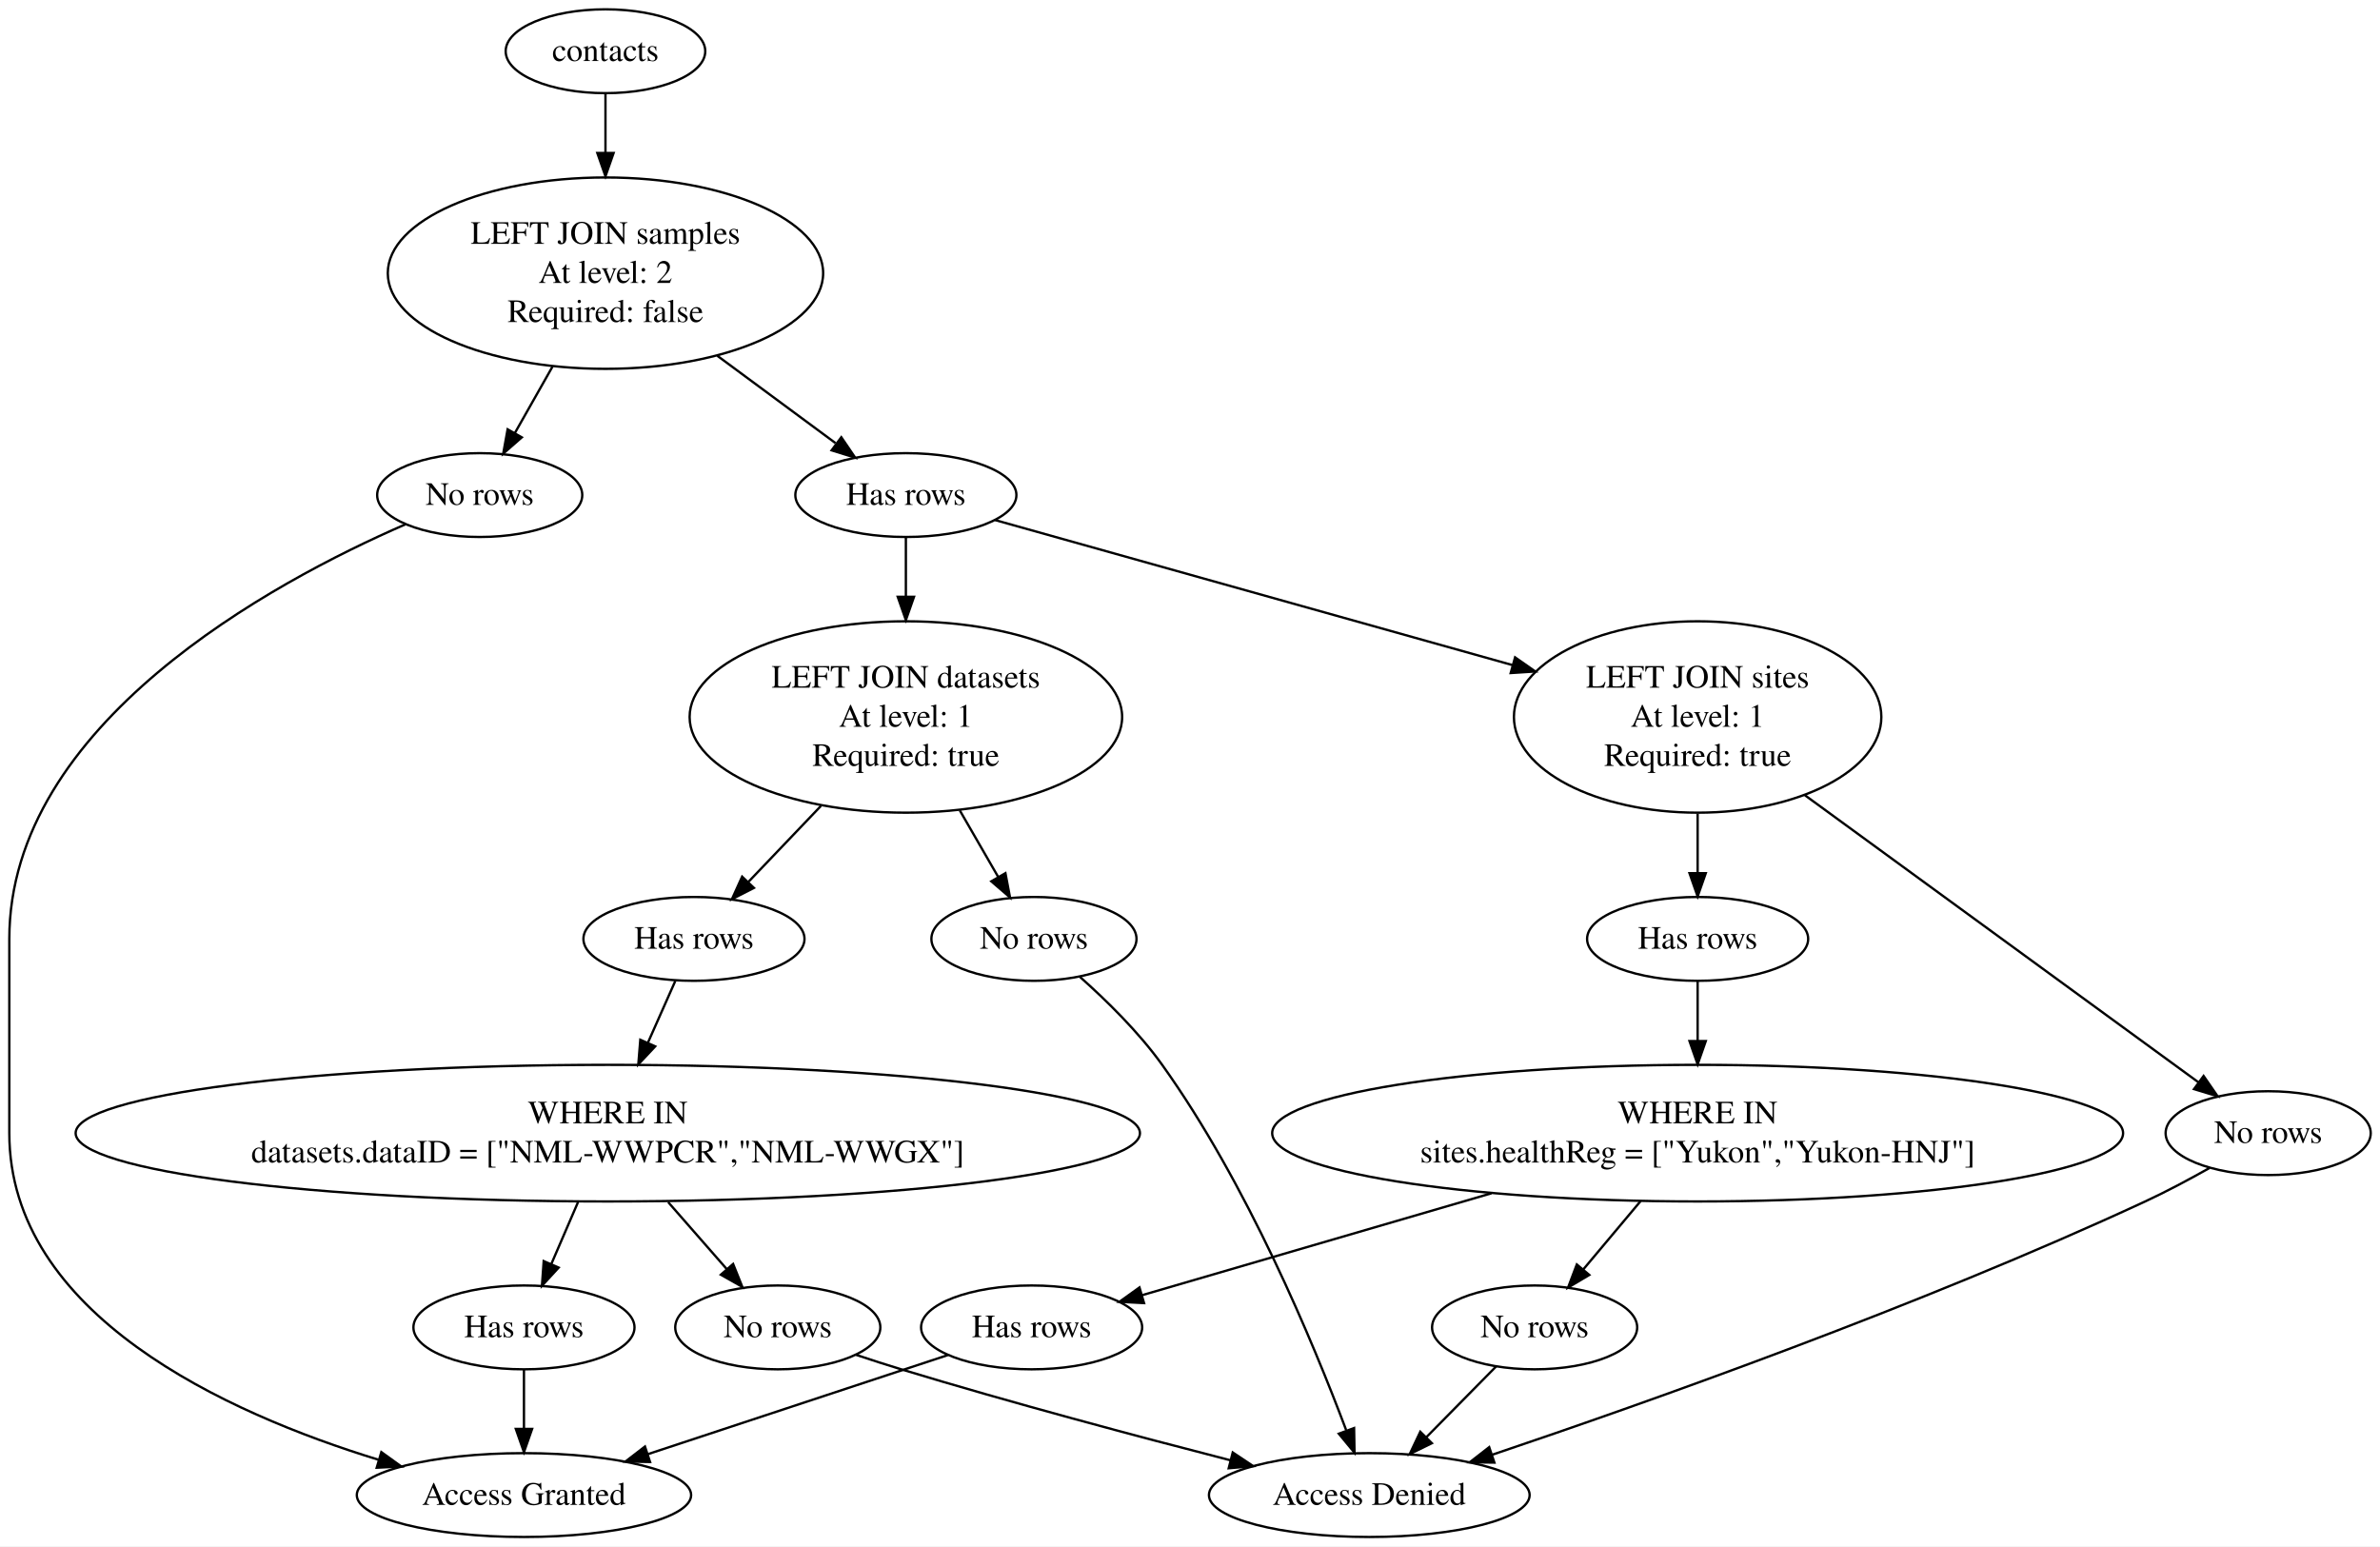
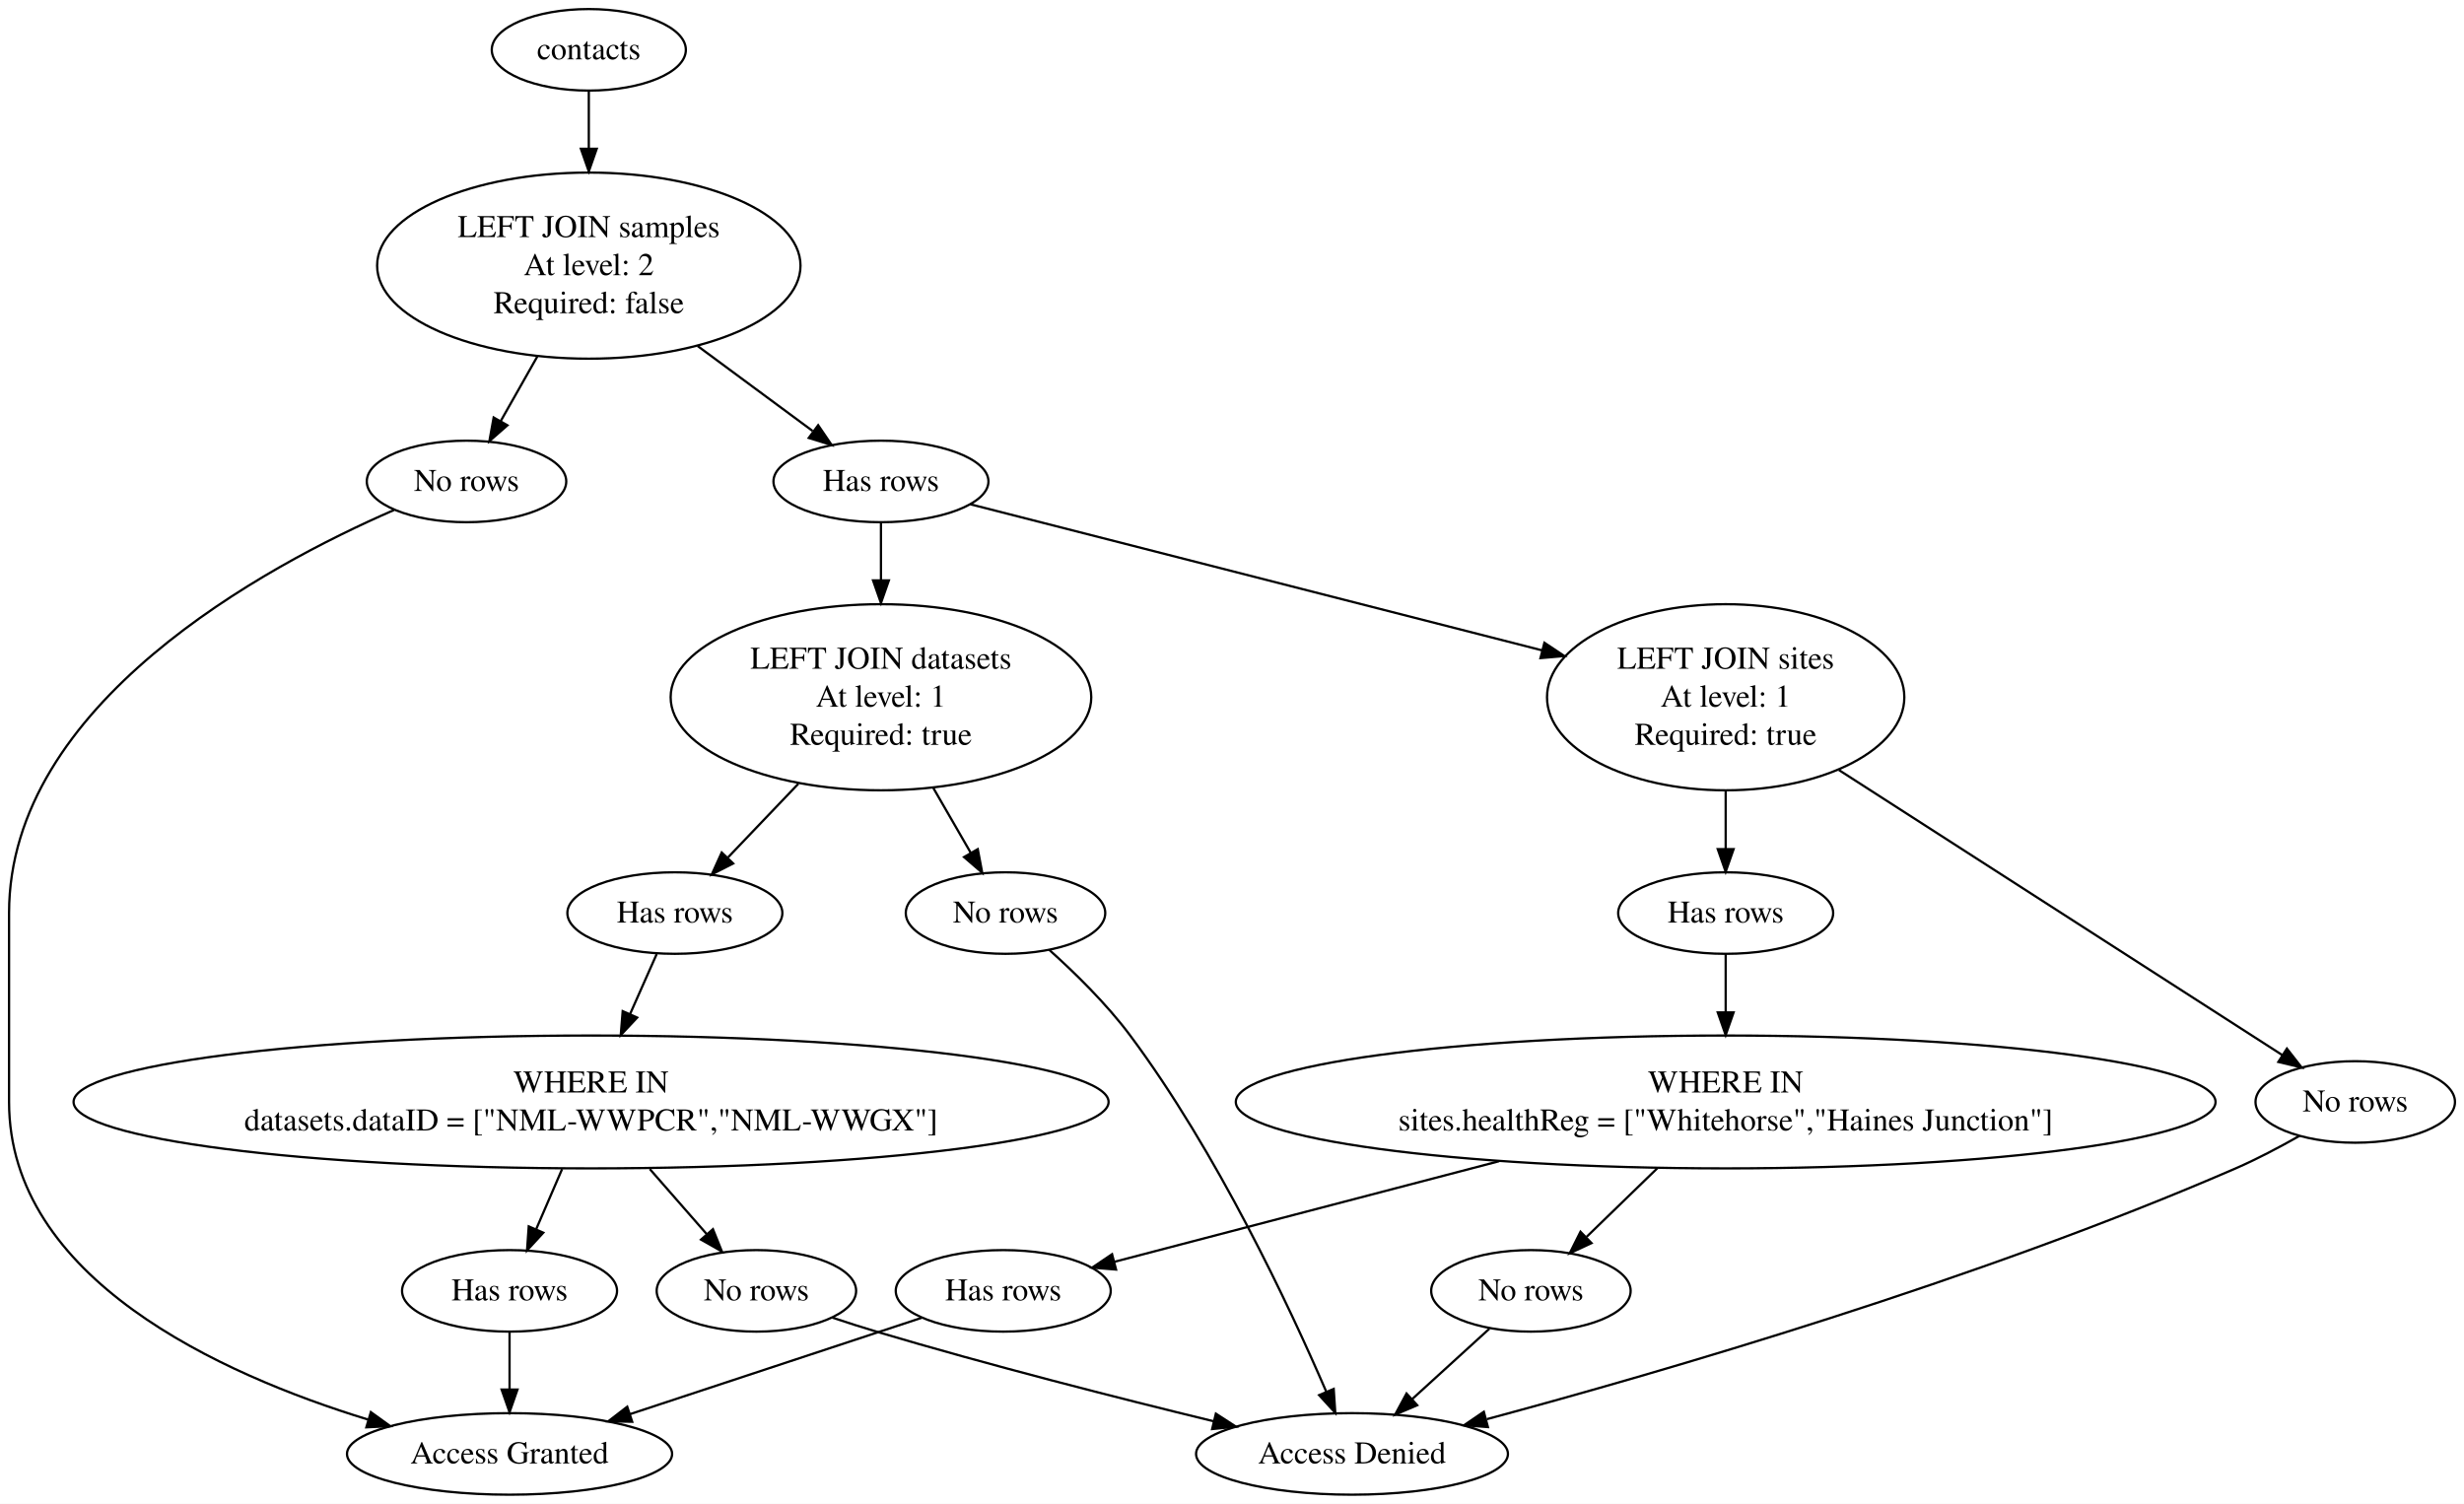
- <svg xmlns="http://www.w3.org/2000/svg" width="1022pt" height="664pt" viewBox="0.00 0.00 1022.02 664.01">
+ <svg xmlns="http://www.w3.org/2000/svg" width="1088pt" height="664pt" viewBox="0.00 0.00 1088.02 664.01">
  <g id="graph0" class="graph" transform="scale(1 1) rotate(0) translate(4 660.0114)">
-     <polygon fill="#ffffff" stroke="transparent" points="-4,4 -4,-660.011 1018.021,-660.011 1018.021,4 -4,4" />
+     <polygon fill="#ffffff" stroke="transparent" points="-4,4 -4,-660.011 1084.021,-660.011 1084.021,4 -4,4" />
    <g id="node1" class="node">
      <ellipse fill="none" stroke="#000000" cx="256" cy="-638.011" rx="42.854" ry="18" />
      <text text-anchor="middle" x="256" y="-633.811" font-family="Times,serif" font-size="14.00" fill="#000000">contacts</text>
    </g>
    <g id="node2" class="node">
      <ellipse fill="none" stroke="#000000" cx="256" cy="-542.716" rx="93.477" ry="41.091" />
      <text text-anchor="middle" x="256" y="-555.316" font-family="Times,serif" font-size="14.00" fill="#000000">LEFT JOIN samples</text>
      <text text-anchor="middle" x="256" y="-538.516" font-family="Times,serif" font-size="14.00" fill="#000000">At level: 2</text>
      <text text-anchor="middle" x="256" y="-521.716" font-family="Times,serif" font-size="14.00" fill="#000000">Required: false</text>
    </g>
    <g id="edge1" class="edge">
      <path fill="none" stroke="#000000" d="M256,-619.638C256,-612.328 256,-603.519 256,-594.51" />
      <polygon fill="#000000" stroke="#000000" points="259.5,-594.323 256,-584.324 252.5,-594.324 259.5,-594.323" />
    </g>
    <g id="node3" class="node">
      <ellipse fill="none" stroke="#000000" cx="385" cy="-447.421" rx="47.47" ry="18" />
      <text text-anchor="middle" x="385" y="-443.221" font-family="Times,serif" font-size="14.00" fill="#000000">Has rows</text>
    </g>
    <g id="edge2" class="edge">
      <path fill="none" stroke="#000000" d="M304.035,-507.232C321.041,-494.669 339.684,-480.897 354.789,-469.738" />
      <polygon fill="#000000" stroke="#000000" points="357.272,-472.256 363.236,-463.499 353.113,-466.626 357.272,-472.256" />
    </g>
    <g id="node18" class="node">
      <ellipse fill="none" stroke="#000000" cx="202" cy="-447.421" rx="44.041" ry="18" />
      <text text-anchor="middle" x="202" y="-443.221" font-family="Times,serif" font-size="14.00" fill="#000000">No rows</text>
    </g>
    <g id="edge21" class="edge">
      <path fill="none" stroke="#000000" d="M233.256,-502.579C227.779,-492.914 222.063,-482.827 217.039,-473.961" />
      <polygon fill="#000000" stroke="#000000" points="220.069,-472.209 212.094,-465.234 213.979,-475.66 220.069,-472.209" />
    </g>
    <g id="node4" class="node">
-       <ellipse fill="none" stroke="#000000" cx="725" cy="-352.126" rx="78.888" ry="41.091" />
-       <text text-anchor="middle" x="725" y="-364.726" font-family="Times,serif" font-size="14.00" fill="#000000">LEFT JOIN sites</text>
-       <text text-anchor="middle" x="725" y="-347.926" font-family="Times,serif" font-size="14.00" fill="#000000">At level: 1</text>
-       <text text-anchor="middle" x="725" y="-331.126" font-family="Times,serif" font-size="14.00" fill="#000000">Required: true</text>
+       <ellipse fill="none" stroke="#000000" cx="758" cy="-352.126" rx="78.888" ry="41.091" />
+       <text text-anchor="middle" x="758" y="-364.726" font-family="Times,serif" font-size="14.00" fill="#000000">LEFT JOIN sites</text>
+       <text text-anchor="middle" x="758" y="-347.926" font-family="Times,serif" font-size="14.00" fill="#000000">At level: 1</text>
+       <text text-anchor="middle" x="758" y="-331.126" font-family="Times,serif" font-size="14.00" fill="#000000">Required: true</text>
    </g>
    <g id="edge3" class="edge">
-       <path fill="none" stroke="#000000" d="M423.341,-436.675C477,-421.636 575.748,-393.959 645.627,-374.373" />
-       <polygon fill="#000000" stroke="#000000" points="646.604,-377.734 655.288,-371.665 644.714,-370.994 646.604,-377.734" />
+       <path fill="none" stroke="#000000" d="M424.564,-437.313C484.349,-422.039 598.992,-392.75 676.977,-372.826" />
+       <polygon fill="#000000" stroke="#000000" points="677.952,-376.19 686.775,-370.323 676.22,-369.407 677.952,-376.19" />
    </g>
    <g id="node12" class="node">
      <ellipse fill="none" stroke="#000000" cx="385" cy="-352.126" rx="92.866" ry="41.091" />
      <text text-anchor="middle" x="385" y="-364.726" font-family="Times,serif" font-size="14.00" fill="#000000">LEFT JOIN datasets</text>
      <text text-anchor="middle" x="385" y="-347.926" font-family="Times,serif" font-size="14.00" fill="#000000">At level: 1</text>
      <text text-anchor="middle" x="385" y="-331.126" font-family="Times,serif" font-size="14.00" fill="#000000">Required: true</text>
    </g>
    <g id="edge12" class="edge">
      <path fill="none" stroke="#000000" d="M385,-429.048C385,-421.738 385,-412.929 385,-403.92" />
      <polygon fill="#000000" stroke="#000000" points="388.5,-403.733 385,-393.733 381.5,-403.733 388.5,-403.733" />
    </g>
    <g id="node5" class="node">
-       <ellipse fill="none" stroke="#000000" cx="725" cy="-256.831" rx="47.47" ry="18" />
-       <text text-anchor="middle" x="725" y="-252.631" font-family="Times,serif" font-size="14.00" fill="#000000">Has rows</text>
+       <ellipse fill="none" stroke="#000000" cx="758" cy="-256.831" rx="47.47" ry="18" />
+       <text text-anchor="middle" x="758" y="-252.631" font-family="Times,serif" font-size="14.00" fill="#000000">Has rows</text>
    </g>
    <g id="edge4" class="edge">
-       <path fill="none" stroke="#000000" d="M725,-310.606C725,-302.054 725,-293.235 725,-285.274" />
-       <polygon fill="#000000" stroke="#000000" points="728.5,-285.057 725,-275.057 721.5,-285.057 728.5,-285.057" />
+       <path fill="none" stroke="#000000" d="M758,-310.606C758,-302.054 758,-293.235 758,-285.274" />
+       <polygon fill="#000000" stroke="#000000" points="761.5,-285.057 758,-275.057 754.5,-285.057 761.5,-285.057" />
    </g>
    <g id="node11" class="node">
-       <ellipse fill="none" stroke="#000000" cx="970" cy="-173.416" rx="44.041" ry="18" />
-       <text text-anchor="middle" x="970" y="-169.216" font-family="Times,serif" font-size="14.00" fill="#000000">No rows</text>
+       <ellipse fill="none" stroke="#000000" cx="1036" cy="-173.416" rx="44.041" ry="18" />
+       <text text-anchor="middle" x="1036" y="-169.216" font-family="Times,serif" font-size="14.00" fill="#000000">No rows</text>
    </g>
    <g id="edge10" class="edge">
-       <path fill="none" stroke="#000000" d="M771.083,-318.512C820.62,-282.378 897.918,-225.995 940.087,-195.235" />
-       <polygon fill="#000000" stroke="#000000" points="942.265,-197.979 948.281,-189.258 938.14,-192.323 942.265,-197.979" />
+       <path fill="none" stroke="#000000" d="M808.022,-319.97C864.827,-283.453 955.837,-224.948 1003.885,-194.061" />
+       <polygon fill="#000000" stroke="#000000" points="1005.819,-196.978 1012.338,-188.626 1002.034,-191.09 1005.819,-196.978" />
    </g>
    <g id="node6" class="node">
-       <ellipse fill="none" stroke="#000000" cx="725" cy="-173.416" rx="182.702" ry="29.331" />
-       <text text-anchor="middle" x="725" y="-177.616" font-family="Times,serif" font-size="14.00" fill="#000000">WHERE IN</text>
-       <text text-anchor="middle" x="725" y="-160.816" font-family="Times,serif" font-size="14.00" fill="#000000">sites.healthReg = ["Yukon","Yukon-HNJ"]</text>
+       <ellipse fill="none" stroke="#000000" cx="758" cy="-173.416" rx="216.315" ry="29.331" />
+       <text text-anchor="middle" x="758" y="-177.616" font-family="Times,serif" font-size="14.00" fill="#000000">WHERE IN</text>
+       <text text-anchor="middle" x="758" y="-160.816" font-family="Times,serif" font-size="14.00" fill="#000000">sites.healthReg = ["Whitehorse","Haines Junction"]</text>
    </g>
    <g id="edge5" class="edge">
-       <path fill="none" stroke="#000000" d="M725,-238.731C725,-231.142 725,-221.997 725,-212.986" />
-       <polygon fill="#000000" stroke="#000000" points="728.5,-212.959 725,-202.959 721.5,-212.959 728.5,-212.959" />
+       <path fill="none" stroke="#000000" d="M758,-238.731C758,-231.142 758,-221.997 758,-212.986" />
+       <polygon fill="#000000" stroke="#000000" points="761.5,-212.959 758,-202.959 754.5,-212.959 761.5,-212.959" />
    </g>
    <g id="node7" class="node">
      <ellipse fill="none" stroke="#000000" cx="439" cy="-90" rx="47.47" ry="18" />
      <text text-anchor="middle" x="439" y="-85.8" font-family="Times,serif" font-size="14.00" fill="#000000">Has rows</text>
    </g>
    <g id="edge6" class="edge">
-       <path fill="none" stroke="#000000" d="M636.466,-147.594C586.907,-133.139 527.087,-115.692 486.367,-103.815" />
-       <polygon fill="#000000" stroke="#000000" points="487.28,-100.436 476.7,-100.996 485.32,-107.156 487.28,-100.436" />
+       <path fill="none" stroke="#000000" d="M657.942,-147.251C601.374,-132.459 533.167,-114.624 488.078,-102.833" />
+       <polygon fill="#000000" stroke="#000000" points="488.819,-99.41 478.259,-100.266 487.048,-106.182 488.819,-99.41" />
    </g>
    <g id="node9" class="node">
-       <ellipse fill="none" stroke="#000000" cx="655" cy="-90" rx="44.041" ry="18" />
-       <text text-anchor="middle" x="655" y="-85.8" font-family="Times,serif" font-size="14.00" fill="#000000">No rows</text>
+       <ellipse fill="none" stroke="#000000" cx="672" cy="-90" rx="44.041" ry="18" />
+       <text text-anchor="middle" x="672" y="-85.8" font-family="Times,serif" font-size="14.00" fill="#000000">No rows</text>
    </g>
    <g id="edge8" class="edge">
-       <path fill="none" stroke="#000000" d="M700.517,-144.241C692.467,-134.648 683.599,-124.079 675.845,-114.84" />
-       <polygon fill="#000000" stroke="#000000" points="678.476,-112.53 669.366,-107.12 673.113,-117.03 678.476,-112.53" />
+       <path fill="none" stroke="#000000" d="M727.921,-144.241C717.678,-134.306 706.357,-123.325 696.595,-113.856" />
+       <polygon fill="#000000" stroke="#000000" points="698.767,-111.086 689.152,-106.636 693.893,-116.111 698.767,-111.086" />
    </g>
    <g id="node8" class="node">
      <ellipse fill="none" stroke="#000000" cx="221" cy="-18" rx="71.787" ry="18" />
      <text text-anchor="middle" x="221" y="-13.8" font-family="Times,serif" font-size="14.00" fill="#000000">Access Granted</text>
    </g>
    <g id="edge7" class="edge">
      <path fill="none" stroke="#000000" d="M403.002,-78.111C367.921,-66.524 314.169,-48.772 274.164,-35.559" />
      <polygon fill="#000000" stroke="#000000" points="275.16,-32.202 264.567,-32.389 272.965,-38.849 275.16,-32.202" />
    </g>
    <g id="node10" class="node">
-       <ellipse fill="none" stroke="#000000" cx="584" cy="-18" rx="68.858" ry="18" />
-       <text text-anchor="middle" x="584" y="-13.8" font-family="Times,serif" font-size="14.00" fill="#000000">Access Denied</text>
+       <ellipse fill="none" stroke="#000000" cx="593" cy="-18" rx="68.858" ry="18" />
+       <text text-anchor="middle" x="593" y="-13.8" font-family="Times,serif" font-size="14.00" fill="#000000">Access Denied</text>
    </g>
    <g id="edge9" class="edge">
-       <path fill="none" stroke="#000000" d="M638.533,-73.301C629.654,-64.296 618.519,-53.005 608.63,-42.977" />
-       <polygon fill="#000000" stroke="#000000" points="610.882,-40.276 601.369,-35.613 605.898,-45.191 610.882,-40.276" />
+       <path fill="none" stroke="#000000" d="M653.677,-73.301C643.53,-64.052 630.735,-52.391 619.514,-42.164" />
+       <polygon fill="#000000" stroke="#000000" points="621.797,-39.51 612.048,-35.36 617.082,-44.683 621.797,-39.51" />
    </g>
    <g id="edge11" class="edge">
-       <path fill="none" stroke="#000000" d="M944.778,-158.439C936.113,-153.558 926.261,-148.294 917,-144 820.591,-99.293 703.485,-57.806 636.964,-35.378" />
-       <polygon fill="#000000" stroke="#000000" points="637.723,-31.941 627.129,-32.077 635.495,-38.577 637.723,-31.941" />
+       <path fill="none" stroke="#000000" d="M1011.431,-158.476C1002.648,-153.488 992.557,-148.149 983,-144 869.471,-94.713 730.171,-54.233 652.532,-33.347" />
+       <polygon fill="#000000" stroke="#000000" points="653.02,-29.854 642.455,-30.653 651.212,-36.617 653.02,-29.854" />
    </g>
    <g id="node13" class="node">
      <ellipse fill="none" stroke="#000000" cx="294" cy="-256.831" rx="47.47" ry="18" />
      <text text-anchor="middle" x="294" y="-252.631" font-family="Times,serif" font-size="14.00" fill="#000000">Has rows</text>
    </g>
    <g id="edge13" class="edge">
      <path fill="none" stroke="#000000" d="M348.511,-313.915C338.055,-302.965 326.937,-291.322 317.488,-281.427" />
      <polygon fill="#000000" stroke="#000000" points="319.749,-278.728 310.312,-273.913 314.687,-283.562 319.749,-278.728" />
    </g>
    <g id="node17" class="node">
      <ellipse fill="none" stroke="#000000" cx="440" cy="-256.831" rx="44.041" ry="18" />
      <text text-anchor="middle" x="440" y="-252.631" font-family="Times,serif" font-size="14.00" fill="#000000">No rows</text>
    </g>
    <g id="edge19" class="edge">
      <path fill="none" stroke="#000000" d="M408.166,-311.989C413.743,-302.324 419.565,-292.237 424.682,-283.371" />
      <polygon fill="#000000" stroke="#000000" points="427.752,-285.054 429.719,-274.644 421.689,-281.555 427.752,-285.054" />
    </g>
    <g id="node14" class="node">
      <ellipse fill="none" stroke="#000000" cx="257" cy="-173.416" rx="228.52" ry="29.331" />
      <text text-anchor="middle" x="257" y="-177.616" font-family="Times,serif" font-size="14.00" fill="#000000">WHERE IN</text>
      <text text-anchor="middle" x="257" y="-160.816" font-family="Times,serif" font-size="14.00" fill="#000000">datasets.dataID = ["NML-WWPCR","NML-WWGX"]</text>
    </g>
    <g id="edge14" class="edge">
      <path fill="none" stroke="#000000" d="M285.972,-238.731C282.497,-230.897 278.286,-221.406 274.165,-212.114" />
      <polygon fill="#000000" stroke="#000000" points="277.358,-210.681 270.104,-202.959 270.959,-213.519 277.358,-210.681" />
    </g>
    <g id="node15" class="node">
      <ellipse fill="none" stroke="#000000" cx="221" cy="-90" rx="47.47" ry="18" />
      <text text-anchor="middle" x="221" y="-85.8" font-family="Times,serif" font-size="14.00" fill="#000000">Has rows</text>
    </g>
    <g id="edge15" class="edge">
      <path fill="none" stroke="#000000" d="M244.206,-143.772C240.488,-135.155 236.445,-125.787 232.791,-117.321" />
      <polygon fill="#000000" stroke="#000000" points="235.899,-115.689 228.723,-107.895 229.472,-118.463 235.899,-115.689" />
    </g>
    <g id="node16" class="node">
      <ellipse fill="none" stroke="#000000" cx="330" cy="-90" rx="44.041" ry="18" />
      <text text-anchor="middle" x="330" y="-85.8" font-family="Times,serif" font-size="14.00" fill="#000000">No rows</text>
    </g>
    <g id="edge17" class="edge">
      <path fill="none" stroke="#000000" d="M282.943,-143.772C291.184,-134.355 300.21,-124.04 308.134,-114.986" />
      <polygon fill="#000000" stroke="#000000" points="310.814,-117.238 314.766,-107.407 305.547,-112.628 310.814,-117.238" />
    </g>
    <g id="edge16" class="edge">
      <path fill="none" stroke="#000000" d="M221,-71.831C221,-64.131 221,-54.974 221,-46.417" />
      <polygon fill="#000000" stroke="#000000" points="224.5,-46.413 221,-36.413 217.5,-46.413 224.5,-46.413" />
    </g>
    <g id="edge18" class="edge">
-       <path fill="none" stroke="#000000" d="M363.539,-78.243C369.974,-76.091 376.677,-73.921 383,-72 430.171,-57.67 484.154,-43.276 524.29,-32.957" />
-       <polygon fill="#000000" stroke="#000000" points="525.364,-36.295 534.183,-30.424 523.628,-29.514 525.364,-36.295" />
+       <path fill="none" stroke="#000000" d="M363.522,-78.188C369.959,-76.041 376.667,-73.887 383,-72 432.766,-57.174 489.872,-42.647 531.96,-32.401" />
+       <polygon fill="#000000" stroke="#000000" points="532.886,-35.778 541.781,-30.022 531.238,-28.975 532.886,-35.778" />
    </g>
    <g id="edge20" class="edge">
-       <path fill="none" stroke="#000000" d="M459.755,-240.508C471.06,-230.466 484.947,-216.864 495,-202.831 531.497,-151.888 559.869,-83.656 574.043,-45.968" />
-       <polygon fill="#000000" stroke="#000000" points="577.473,-46.781 577.659,-36.188 570.908,-44.353 577.473,-46.781" />
+       <path fill="none" stroke="#000000" d="M459.295,-240.597C470.576,-230.481 484.596,-216.774 495,-202.831 533.383,-151.392 565.471,-82.9 581.666,-45.406" />
+       <polygon fill="#000000" stroke="#000000" points="584.918,-46.703 585.62,-36.132 578.479,-43.958 584.918,-46.703" />
    </g>
    <g id="edge22" class="edge">
      <path fill="none" stroke="#000000" d="M169.993,-434.806C113.034,-410.007 0,-349.164 0,-256.831 0,-256.831 0,-256.831 0,-173.416 0,-95.451 93.168,-53.21 158.518,-33.171" />
      <polygon fill="#000000" stroke="#000000" points="159.752,-36.455 168.346,-30.258 157.763,-29.744 159.752,-36.455" />
    </g>
  </g>
</svg>
